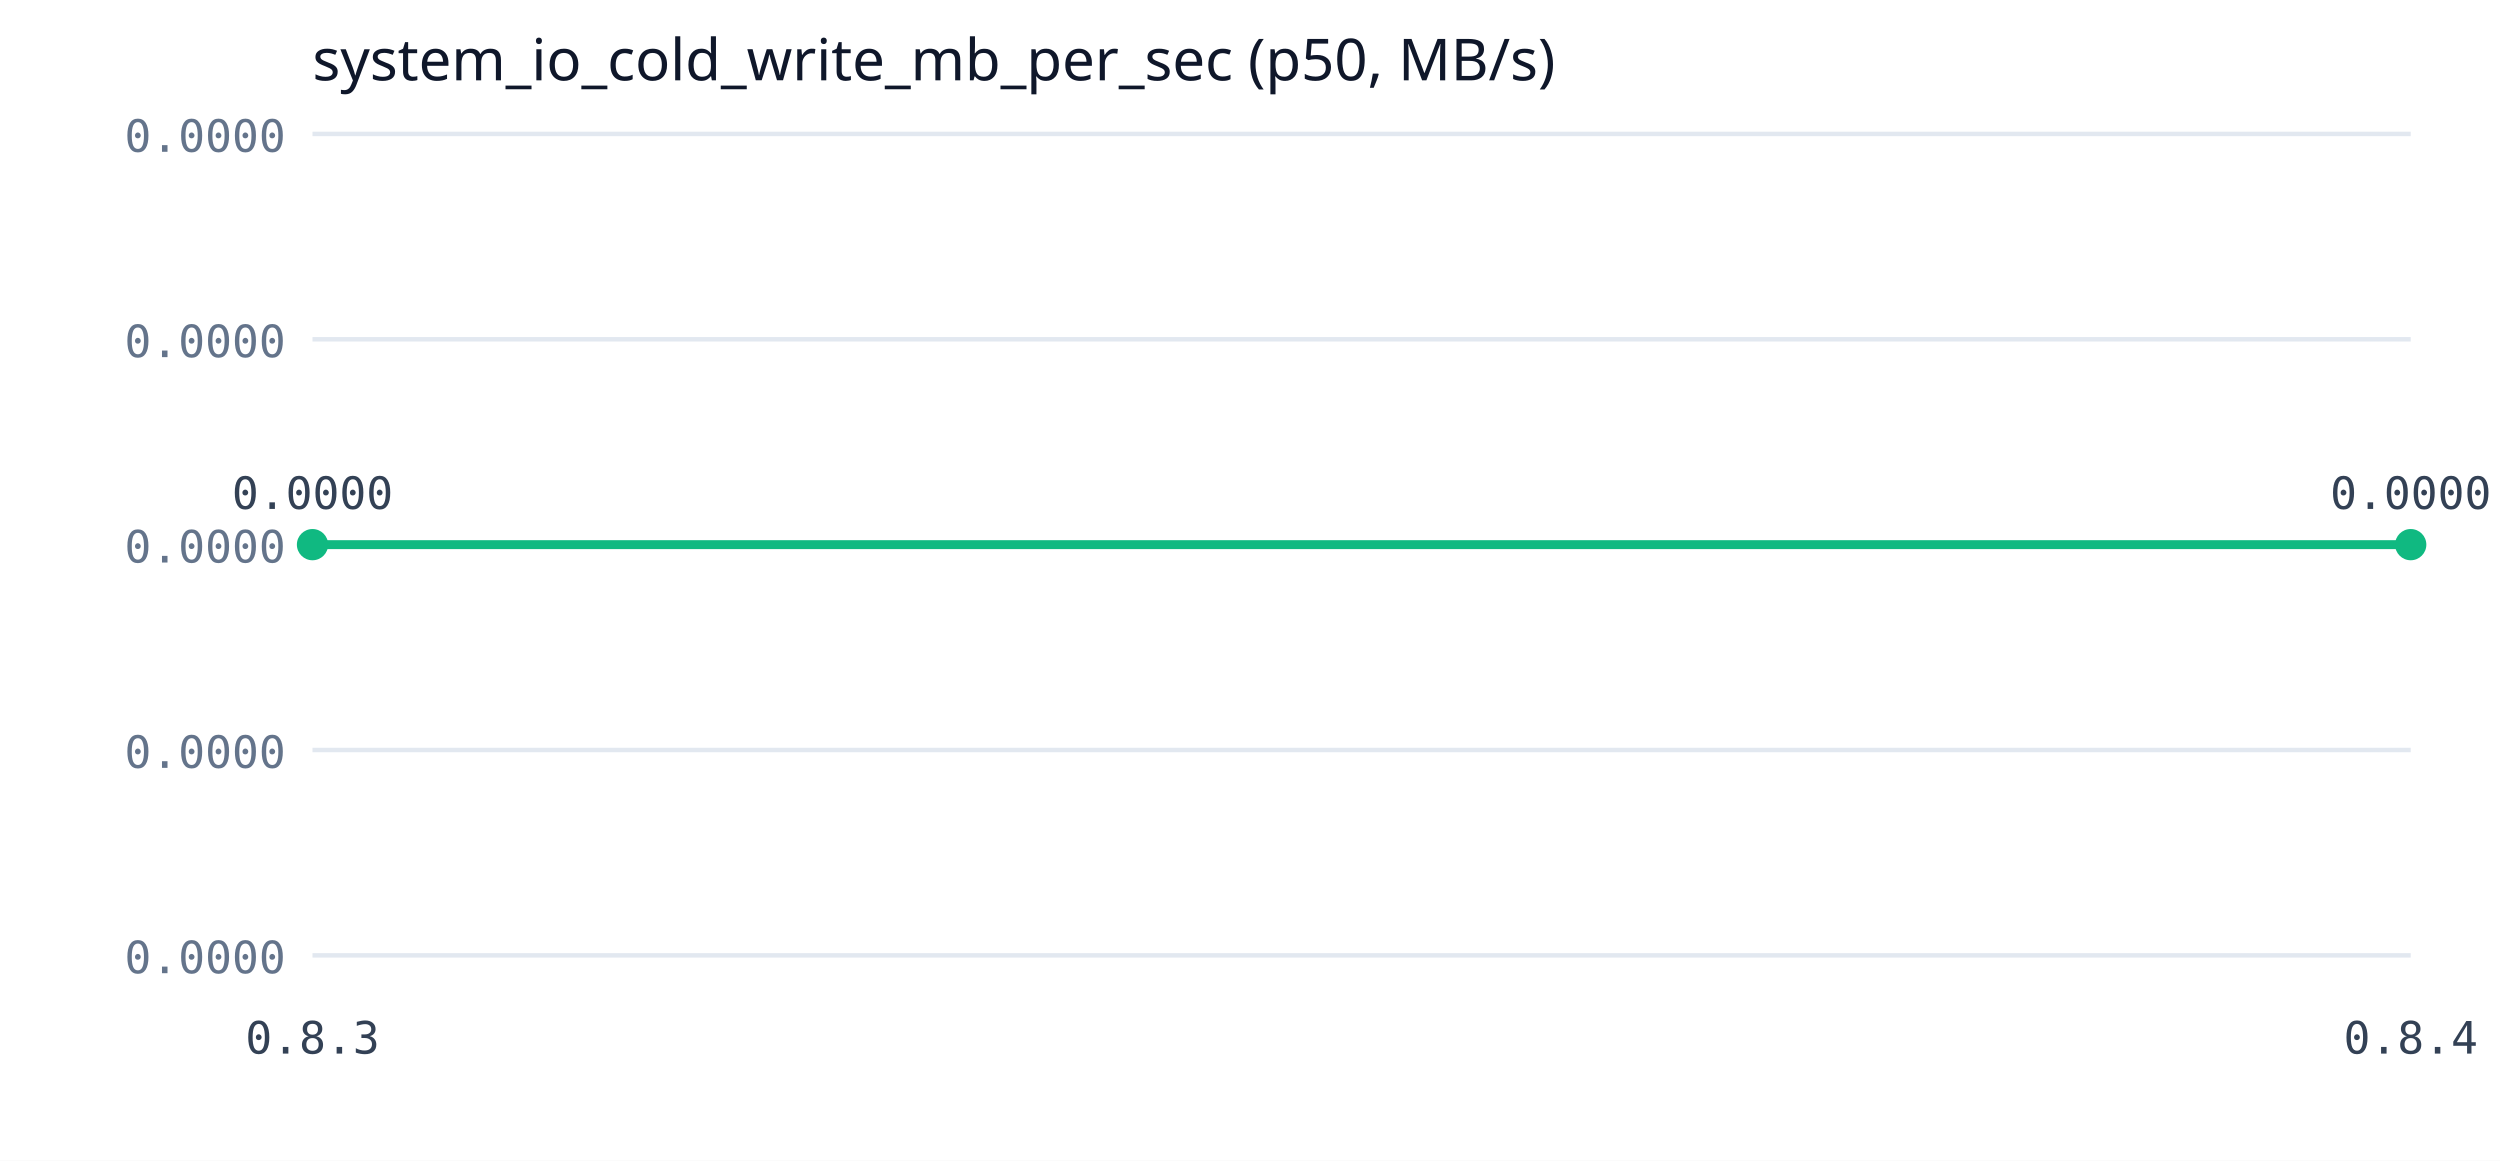
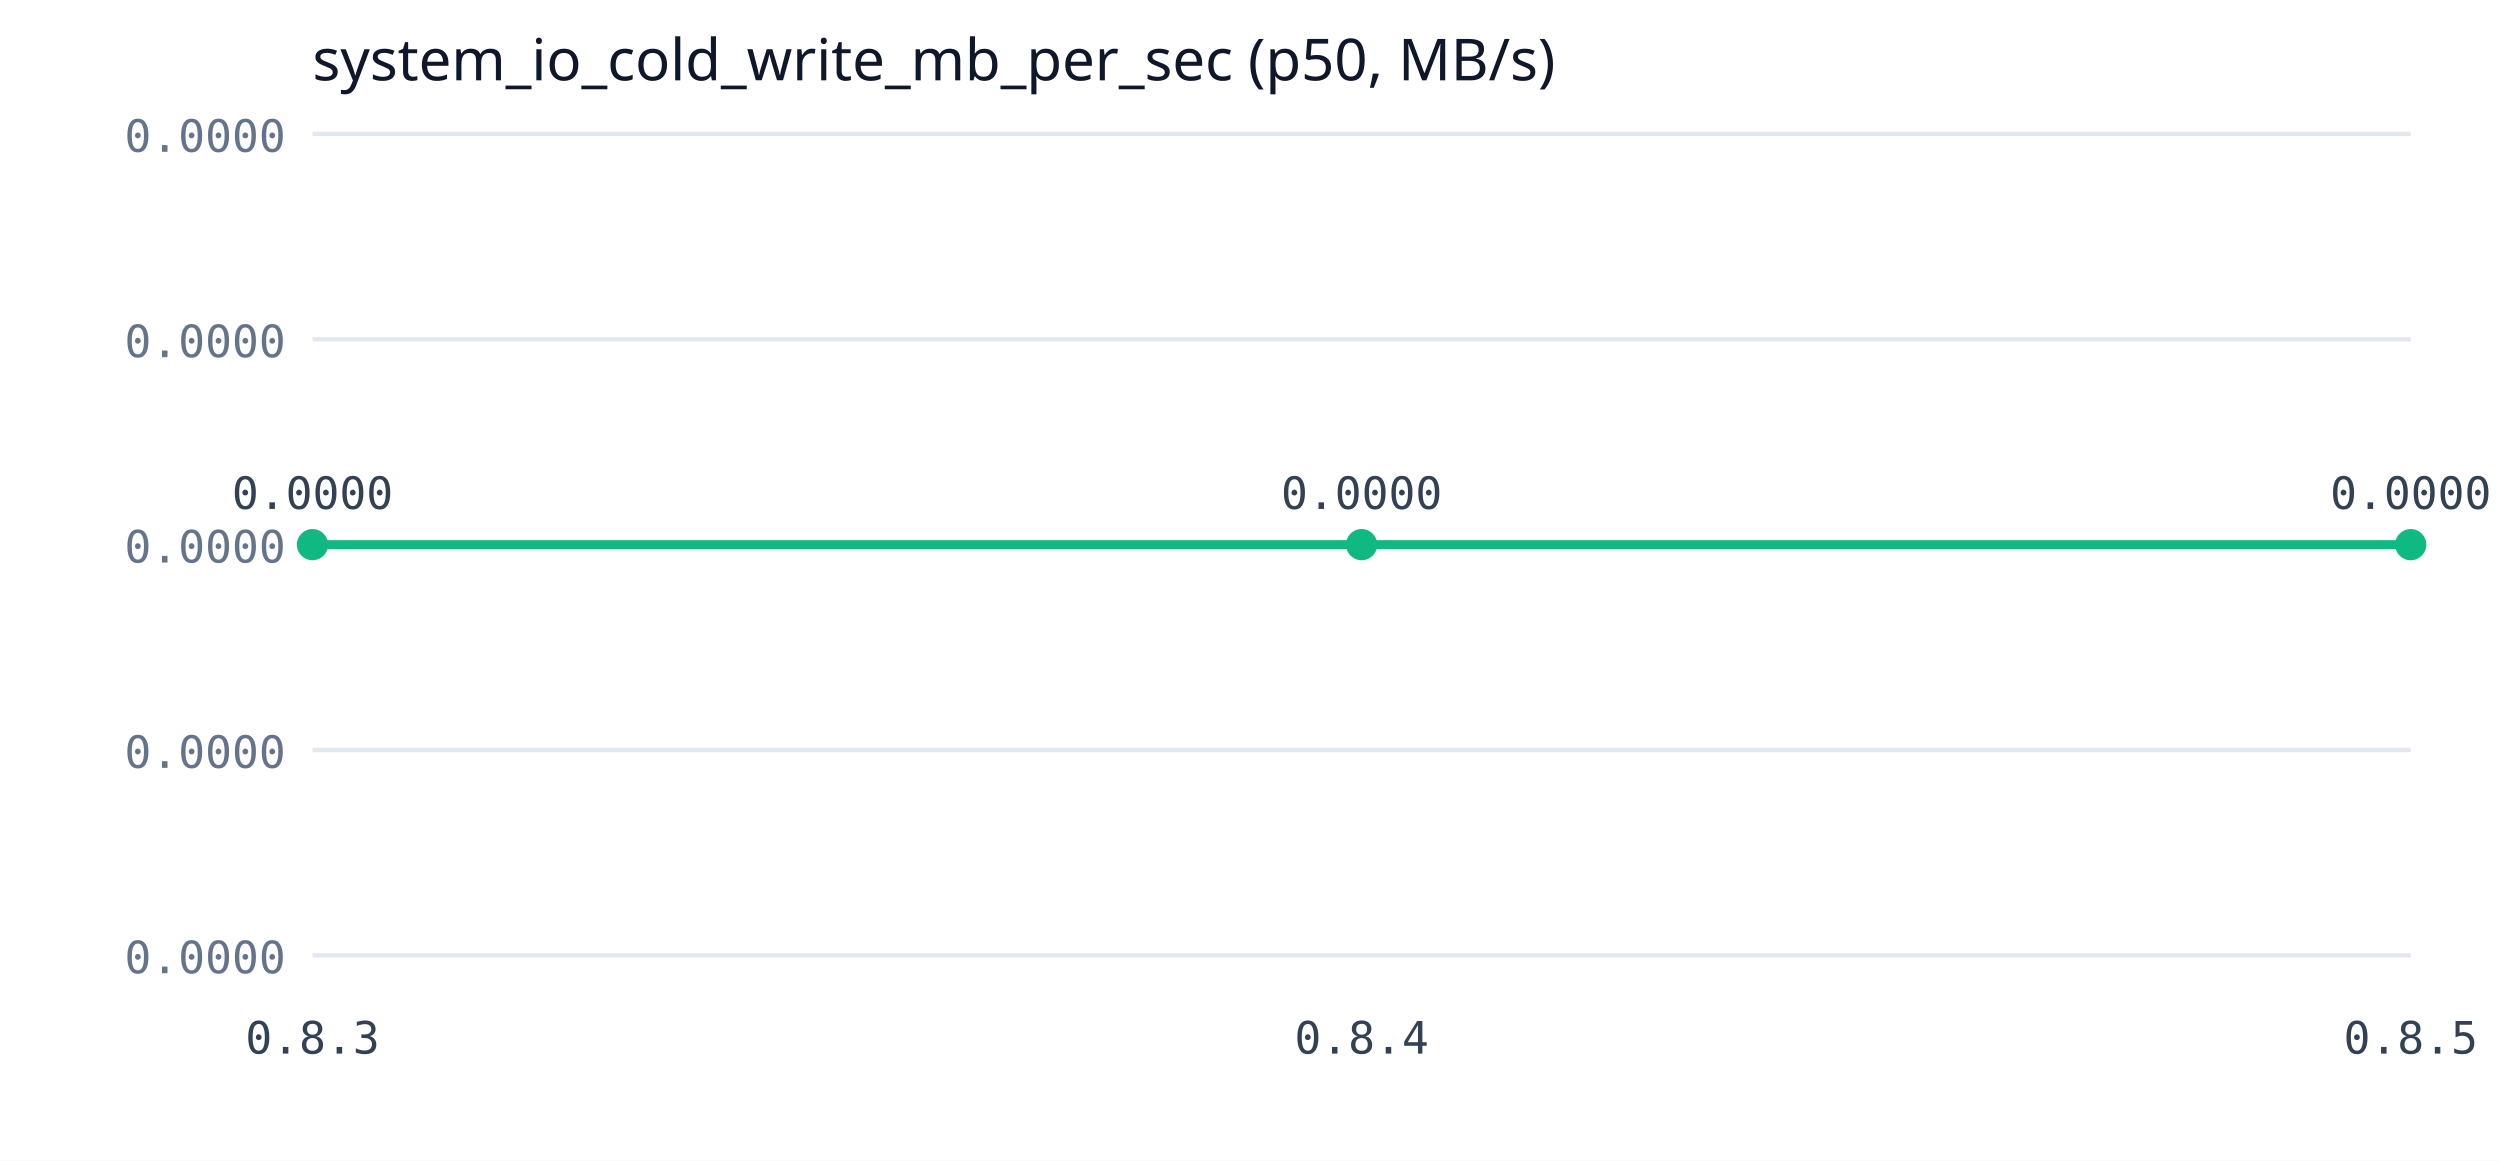
<svg xmlns="http://www.w3.org/2000/svg" width="560" height="260" viewBox="0 0 560 260">
  <rect width="560" height="260" fill="#ffffff" />
  <text x="70" y="18" font-family="Segoe UI" font-size="13" fill="#0f172a">system_io_cold_write_mb_per_sec (p50, MB/s)</text>
  <line x1="70" y1="214" x2="540" y2="214" stroke="#e2e8f0" stroke-width="1" />
  <text x="64" y="218" font-family="Consolas" font-size="10" fill="#64748b" text-anchor="end">0.0000</text>
  <line x1="70" y1="168" x2="540" y2="168" stroke="#e2e8f0" stroke-width="1" />
  <text x="64" y="172" font-family="Consolas" font-size="10" fill="#64748b" text-anchor="end">0.0000</text>
  <line x1="70" y1="122" x2="540" y2="122" stroke="#e2e8f0" stroke-width="1" />
  <text x="64" y="126" font-family="Consolas" font-size="10" fill="#64748b" text-anchor="end">0.0000</text>
  <line x1="70" y1="76" x2="540" y2="76" stroke="#e2e8f0" stroke-width="1" />
  <text x="64" y="80" font-family="Consolas" font-size="10" fill="#64748b" text-anchor="end">0.0000</text>
  <line x1="70" y1="30" x2="540" y2="30" stroke="#e2e8f0" stroke-width="1" />
  <text x="64" y="34" font-family="Consolas" font-size="10" fill="#64748b" text-anchor="end">0.0000</text>
-   <polyline points="70,122 540,122" fill="none" stroke="#10b981" stroke-width="2" />
+   <polyline points="70,122 305,122 540,122" fill="none" stroke="#10b981" stroke-width="2" />
  <circle cx="70" cy="122" r="3.5" fill="#10b981" />
  <text x="70" y="114" font-family="Consolas" font-size="10" fill="#334155" text-anchor="middle">0.0000</text>
  <text x="70" y="236" font-family="Consolas" font-size="10" fill="#334155" text-anchor="middle">0.8.3</text>
+   <circle cx="305" cy="122" r="3.5" fill="#10b981" />
+   <text x="305" y="114" font-family="Consolas" font-size="10" fill="#334155" text-anchor="middle">0.0000</text>
+   <text x="305" y="236" font-family="Consolas" font-size="10" fill="#334155" text-anchor="middle">0.8.4</text>
  <circle cx="540" cy="122" r="3.5" fill="#10b981" />
  <text x="540" y="114" font-family="Consolas" font-size="10" fill="#334155" text-anchor="middle">0.0000</text>
-   <text x="540" y="236" font-family="Consolas" font-size="10" fill="#334155" text-anchor="middle">0.8.4</text>
+   <text x="540" y="236" font-family="Consolas" font-size="10" fill="#334155" text-anchor="middle">0.8.5</text>
</svg>
